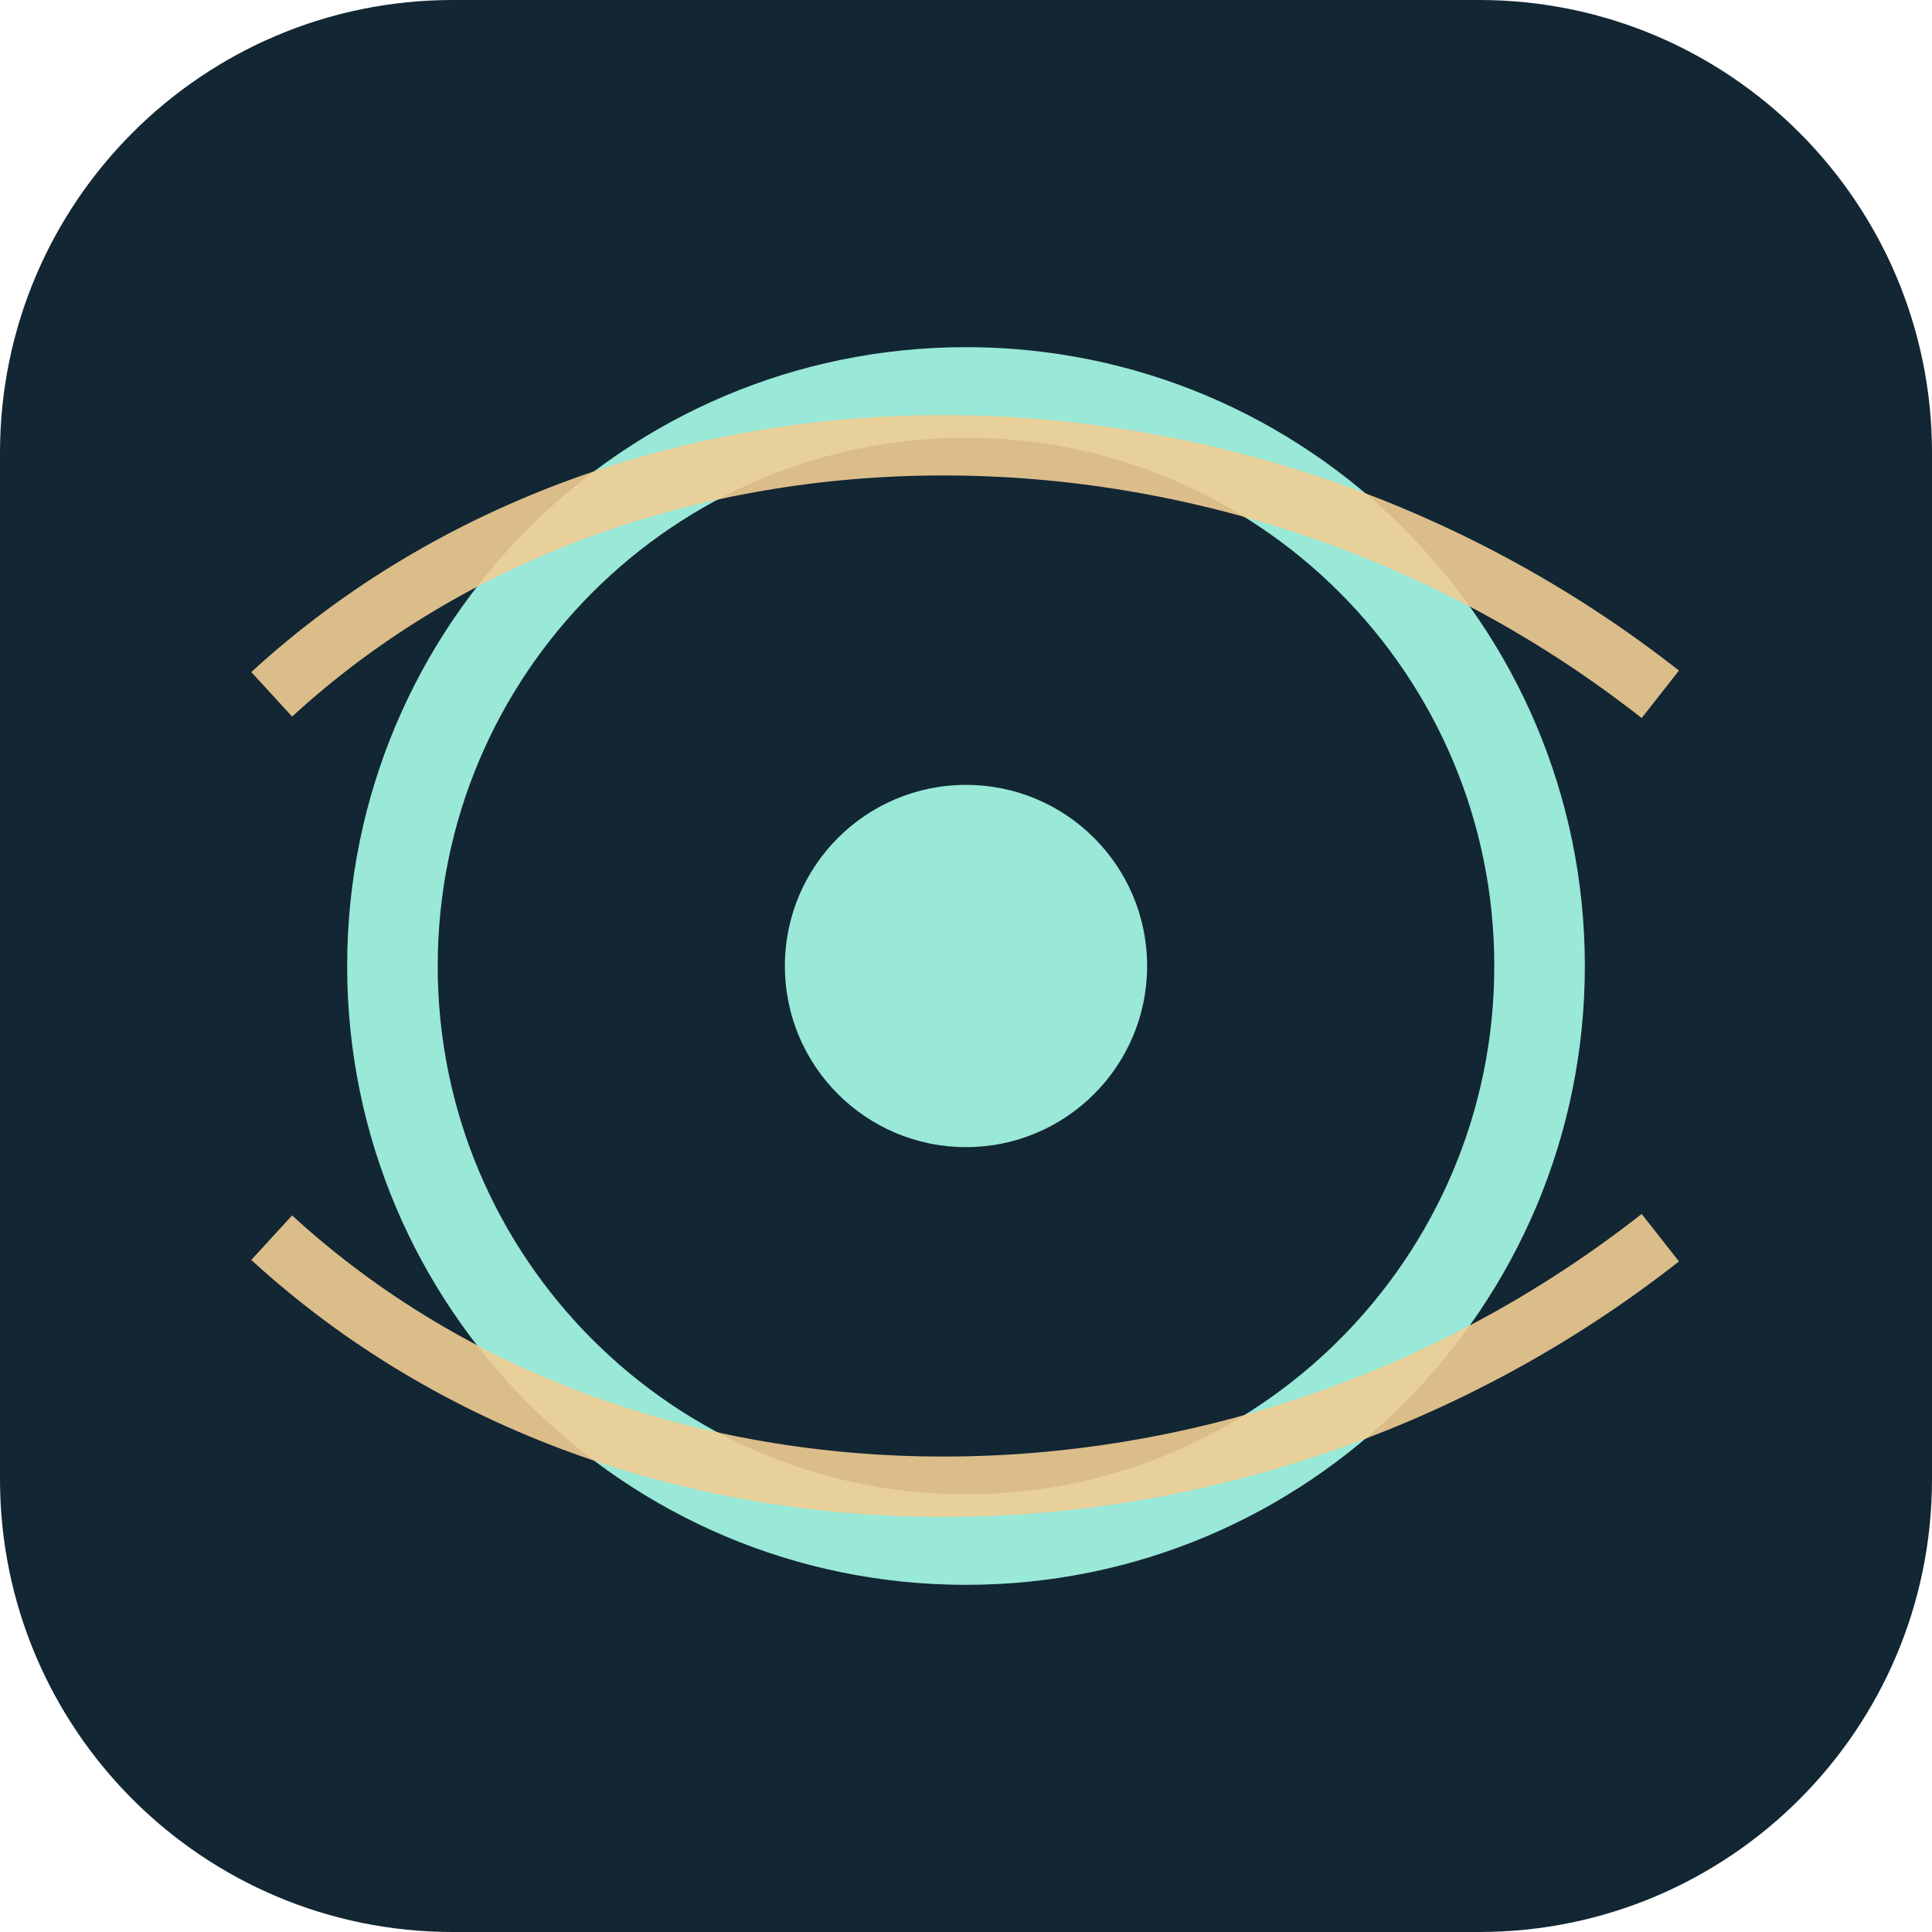
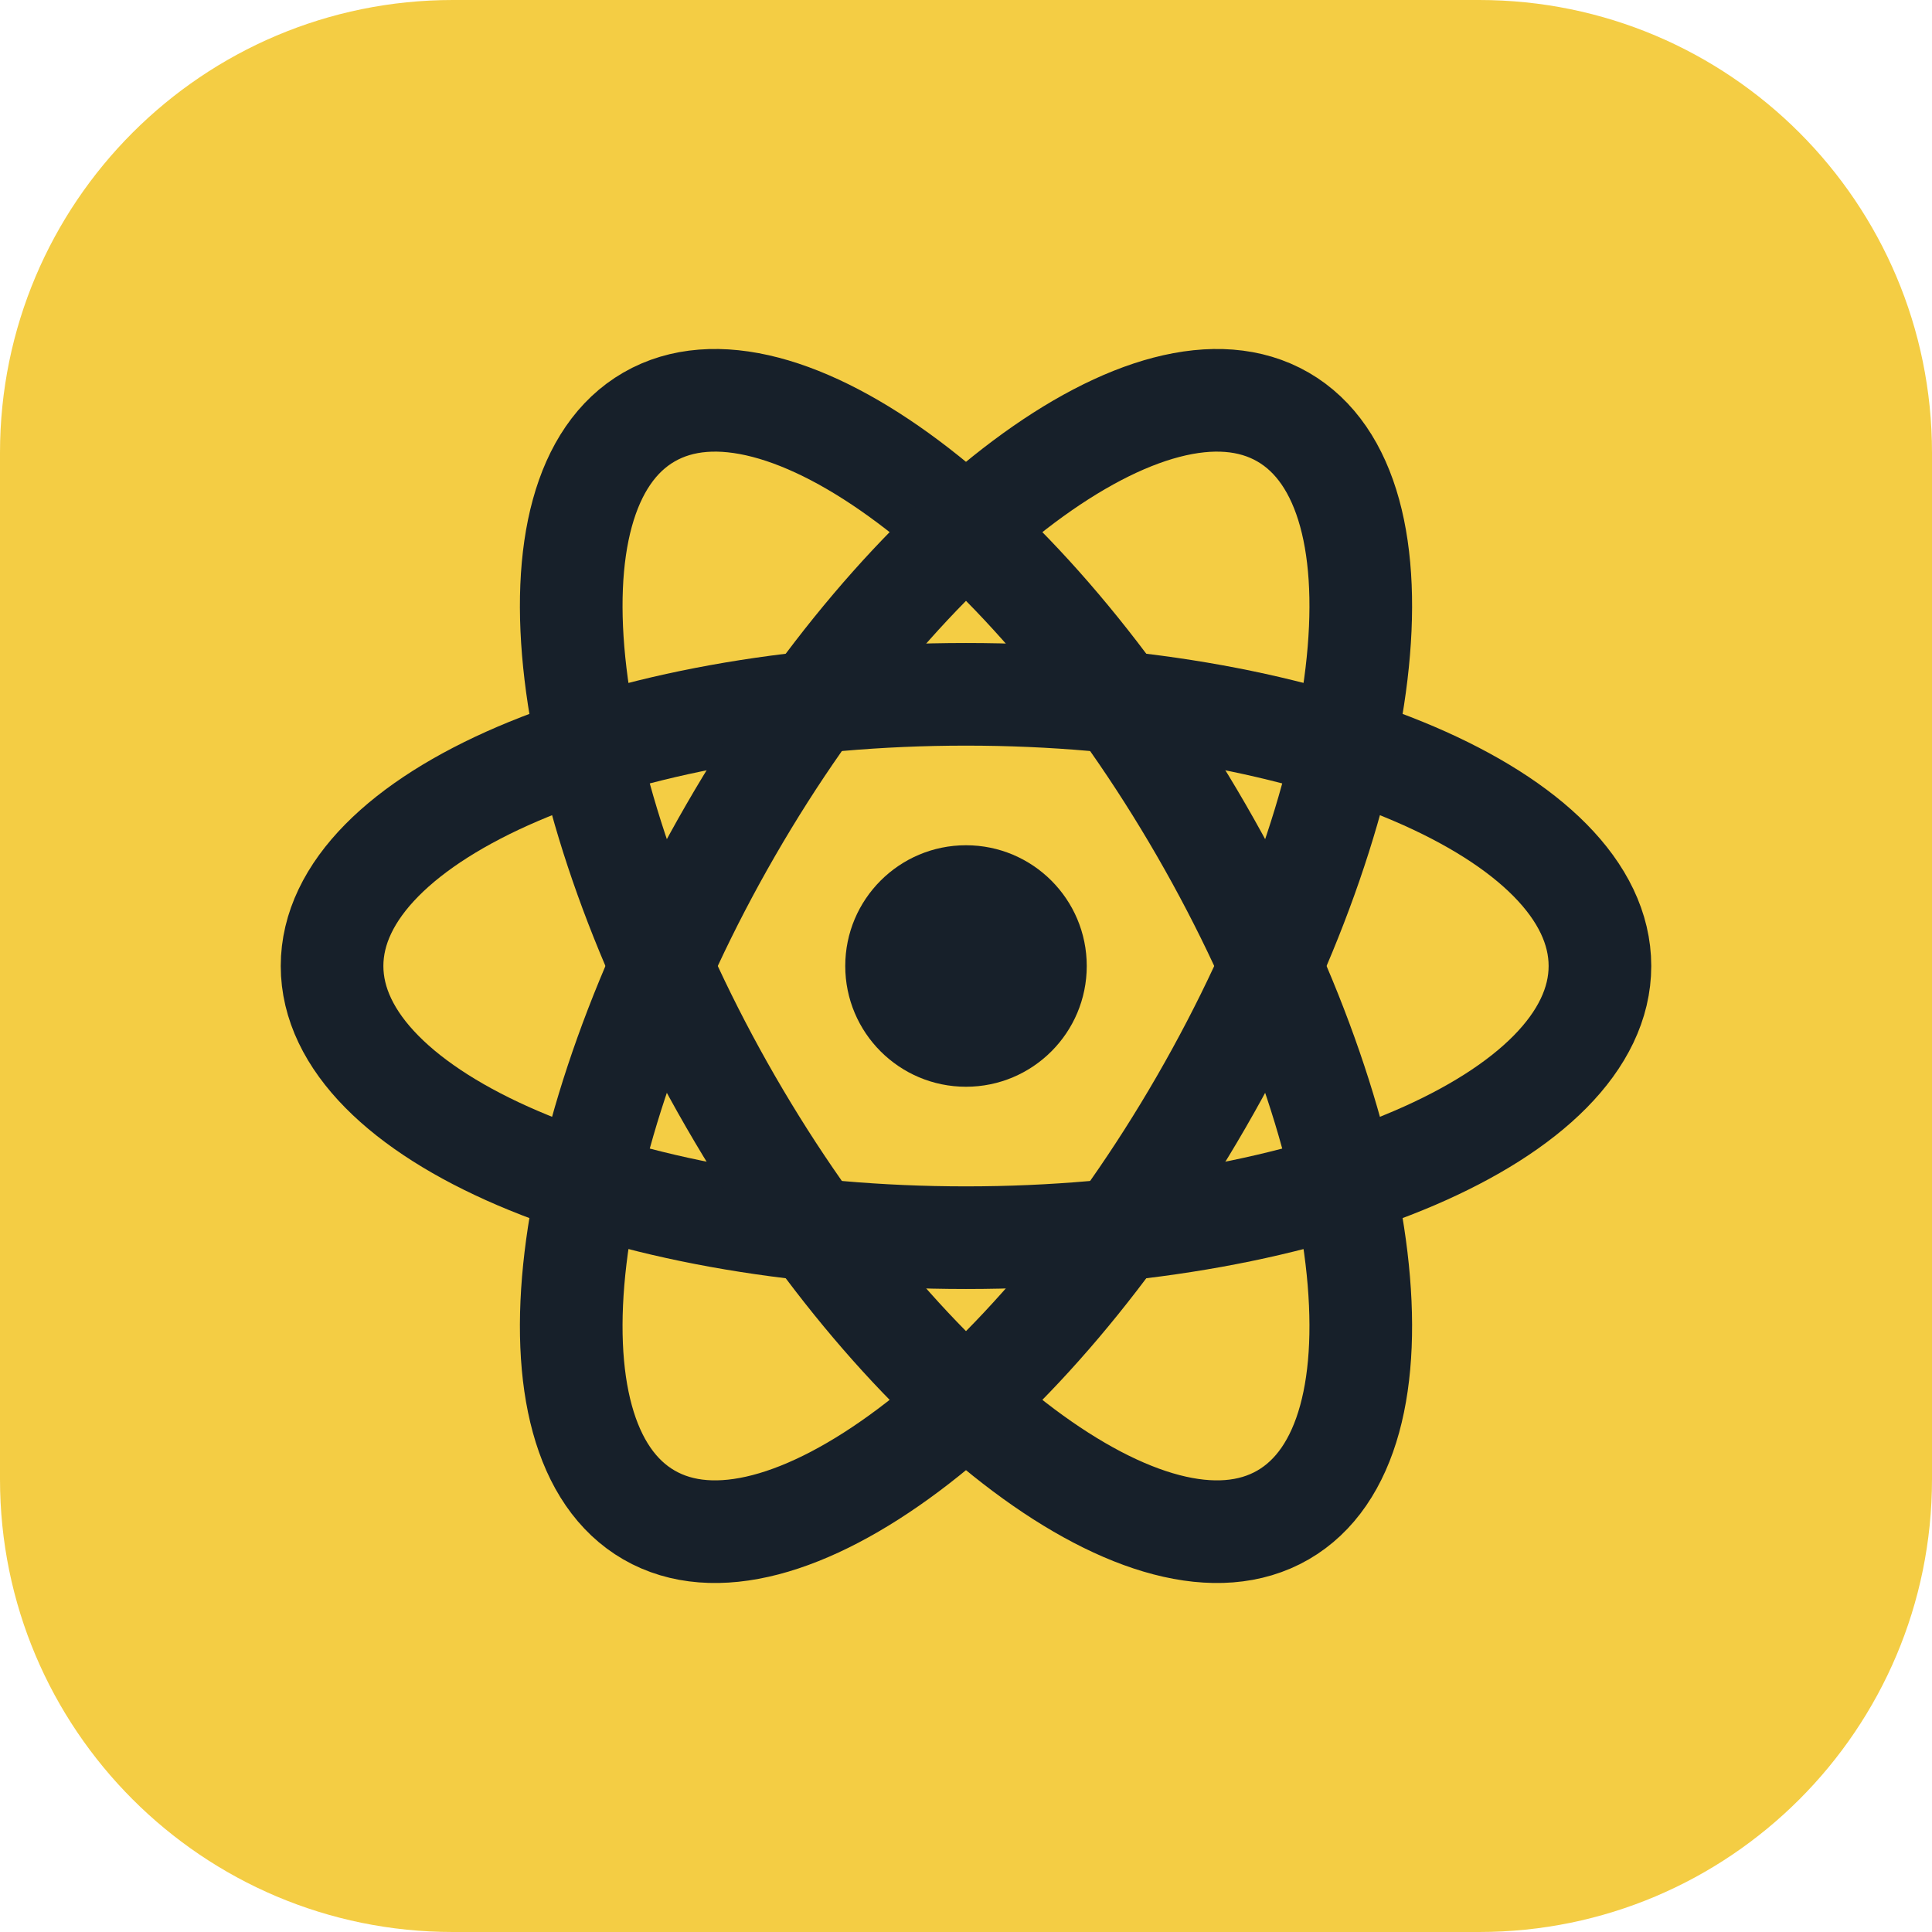
<svg xmlns="http://www.w3.org/2000/svg" viewBox="0 0 64 64">
-   <rect width="64" height="64" rx="15" fill="#122633" />
-   <circle cx="32" cy="32" r="19" fill="none" stroke="#99e8d8" stroke-width="3" />
-   <circle cx="32" cy="32" r="6" fill="#99e8d8" />
-   <path d="M9 23c12-11 32-11 46 0M9 41c12 11 32 11 46 0" fill="none" stroke="#f1cd93" stroke-width="2" opacity=".9" />
+   <rect width="64" height="64" rx="15" fill="#f4cd44" />
+   <g transform="translate(32 32)" fill="none" stroke="#17202a" stroke-width="3.4" stroke-linecap="round">
+     <ellipse rx="21" ry="9" transform="rotate(0)" />
+     <ellipse rx="21" ry="9" transform="rotate(60)" />
+     <ellipse rx="21" ry="9" transform="rotate(120)" />
+   </g>
+   <circle cx="32" cy="32" r="4" fill="#17202a" />
</svg>
